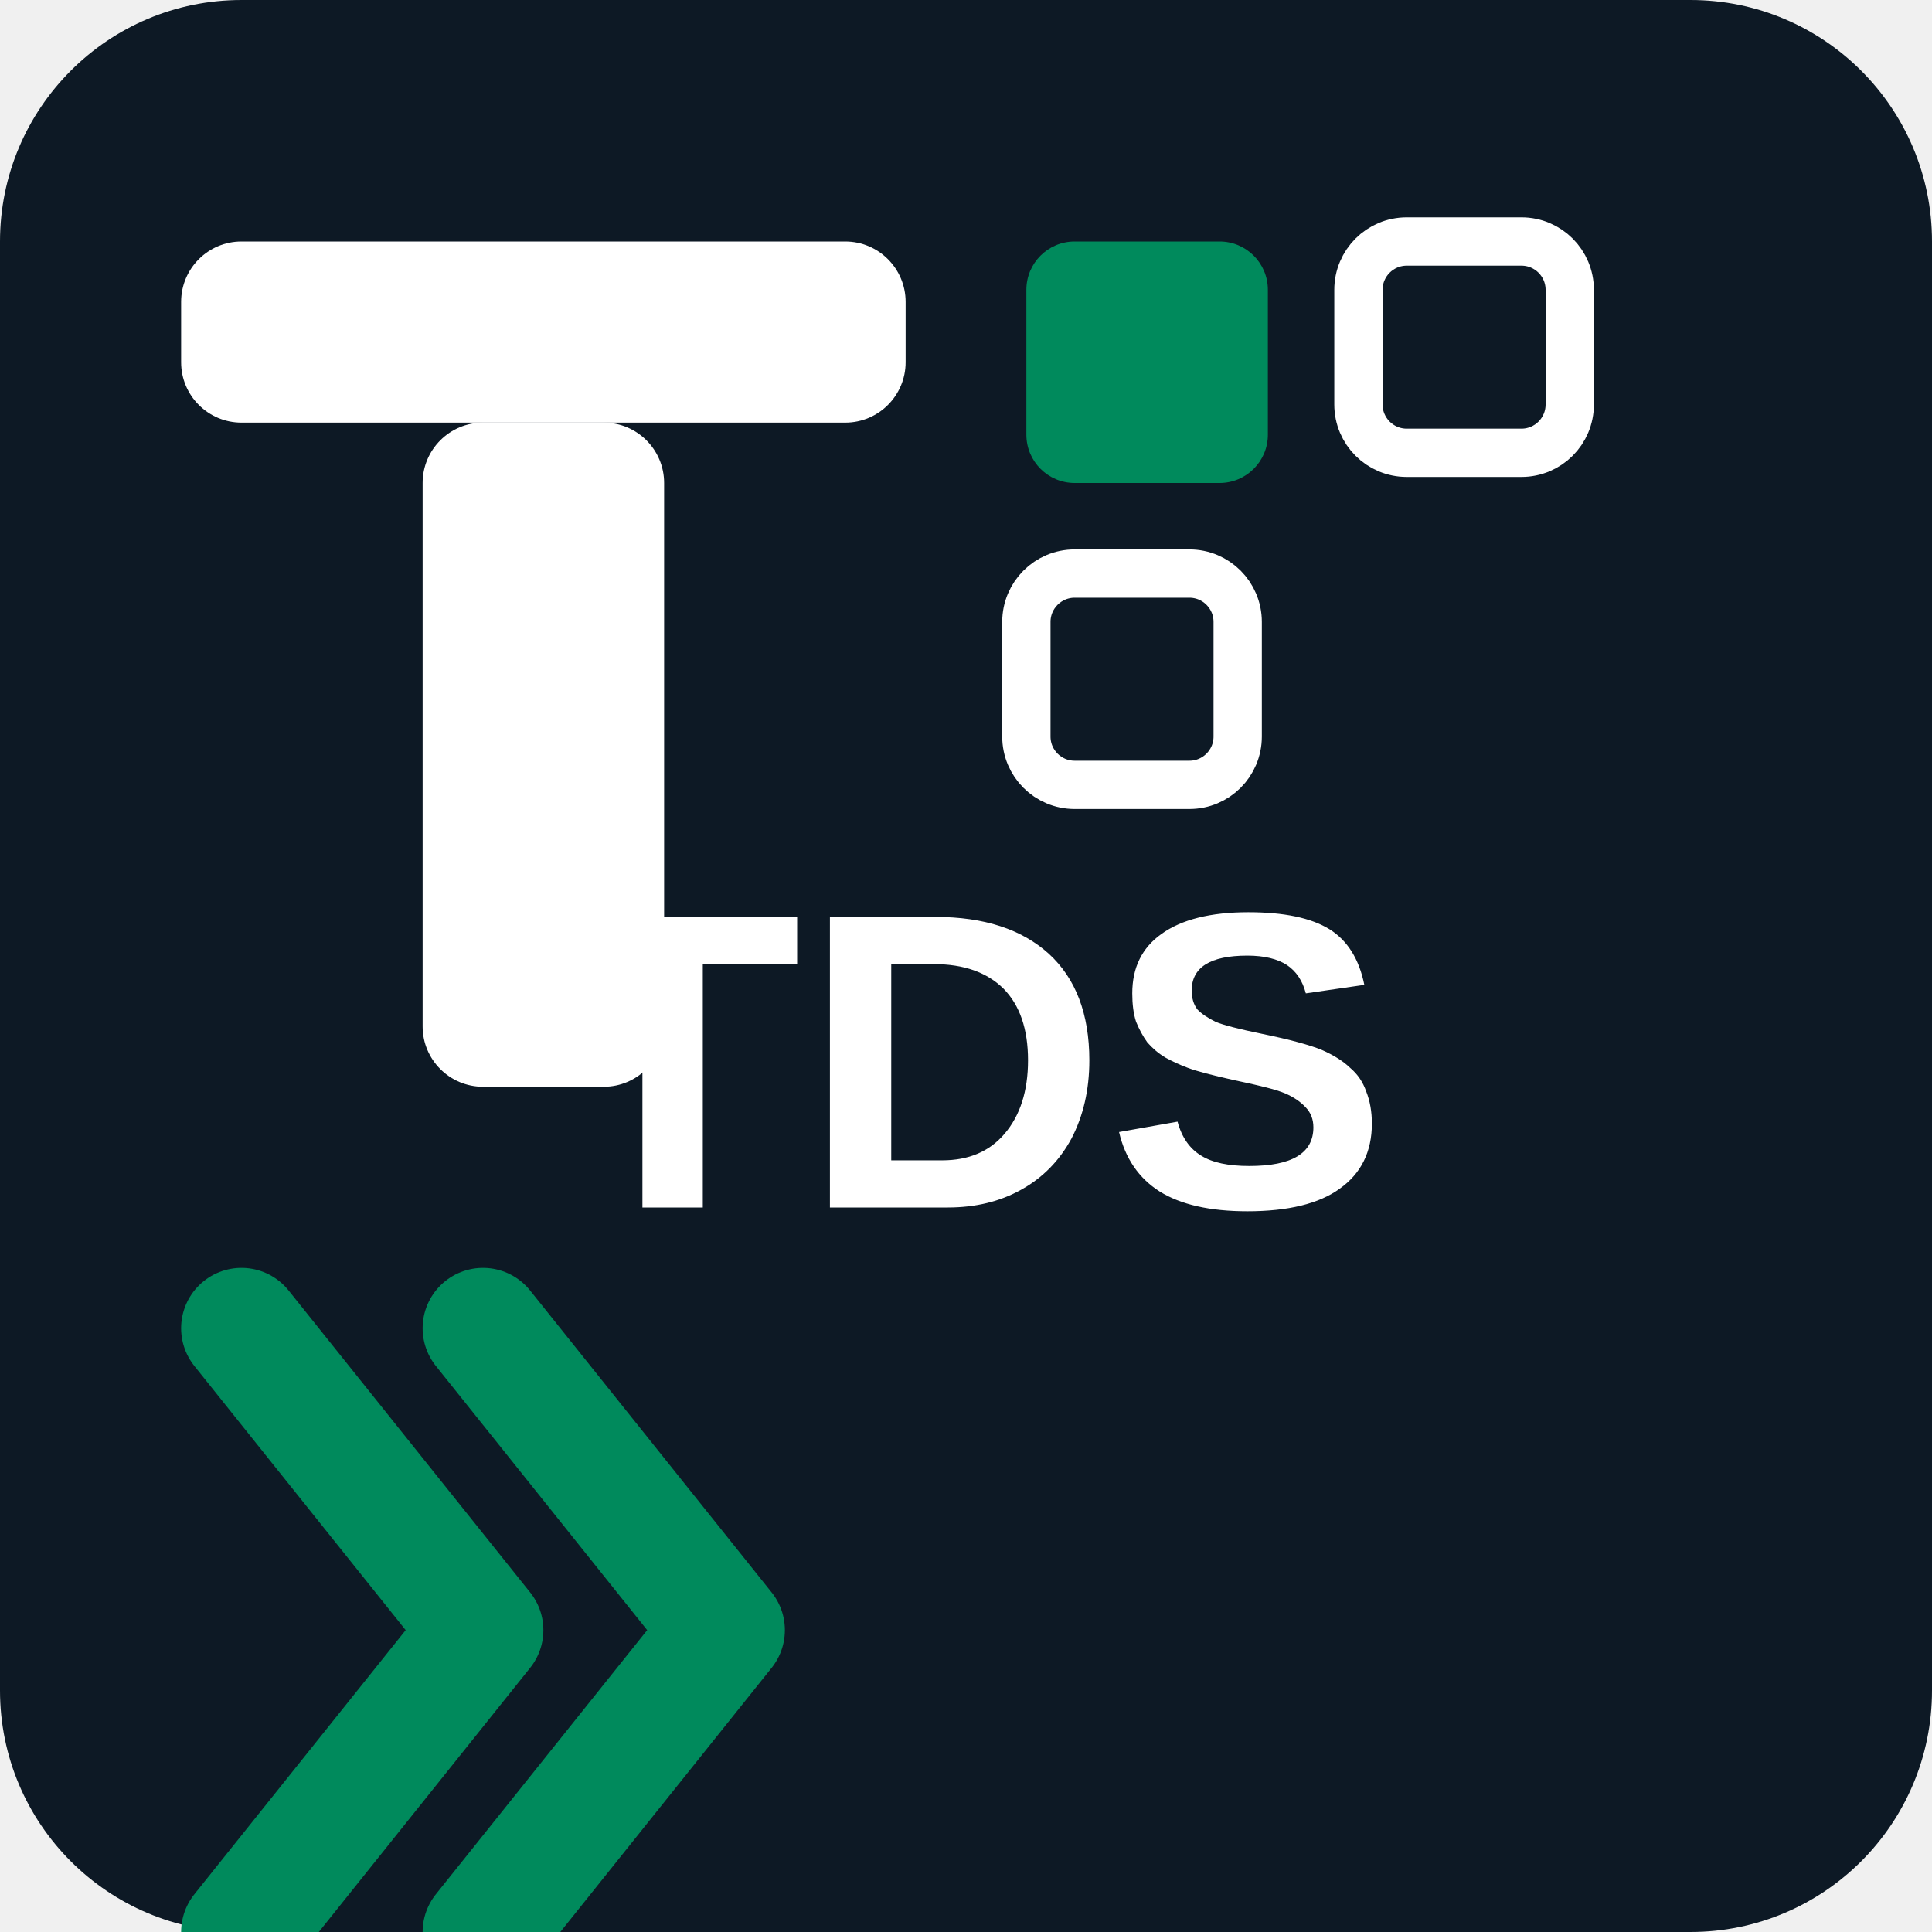
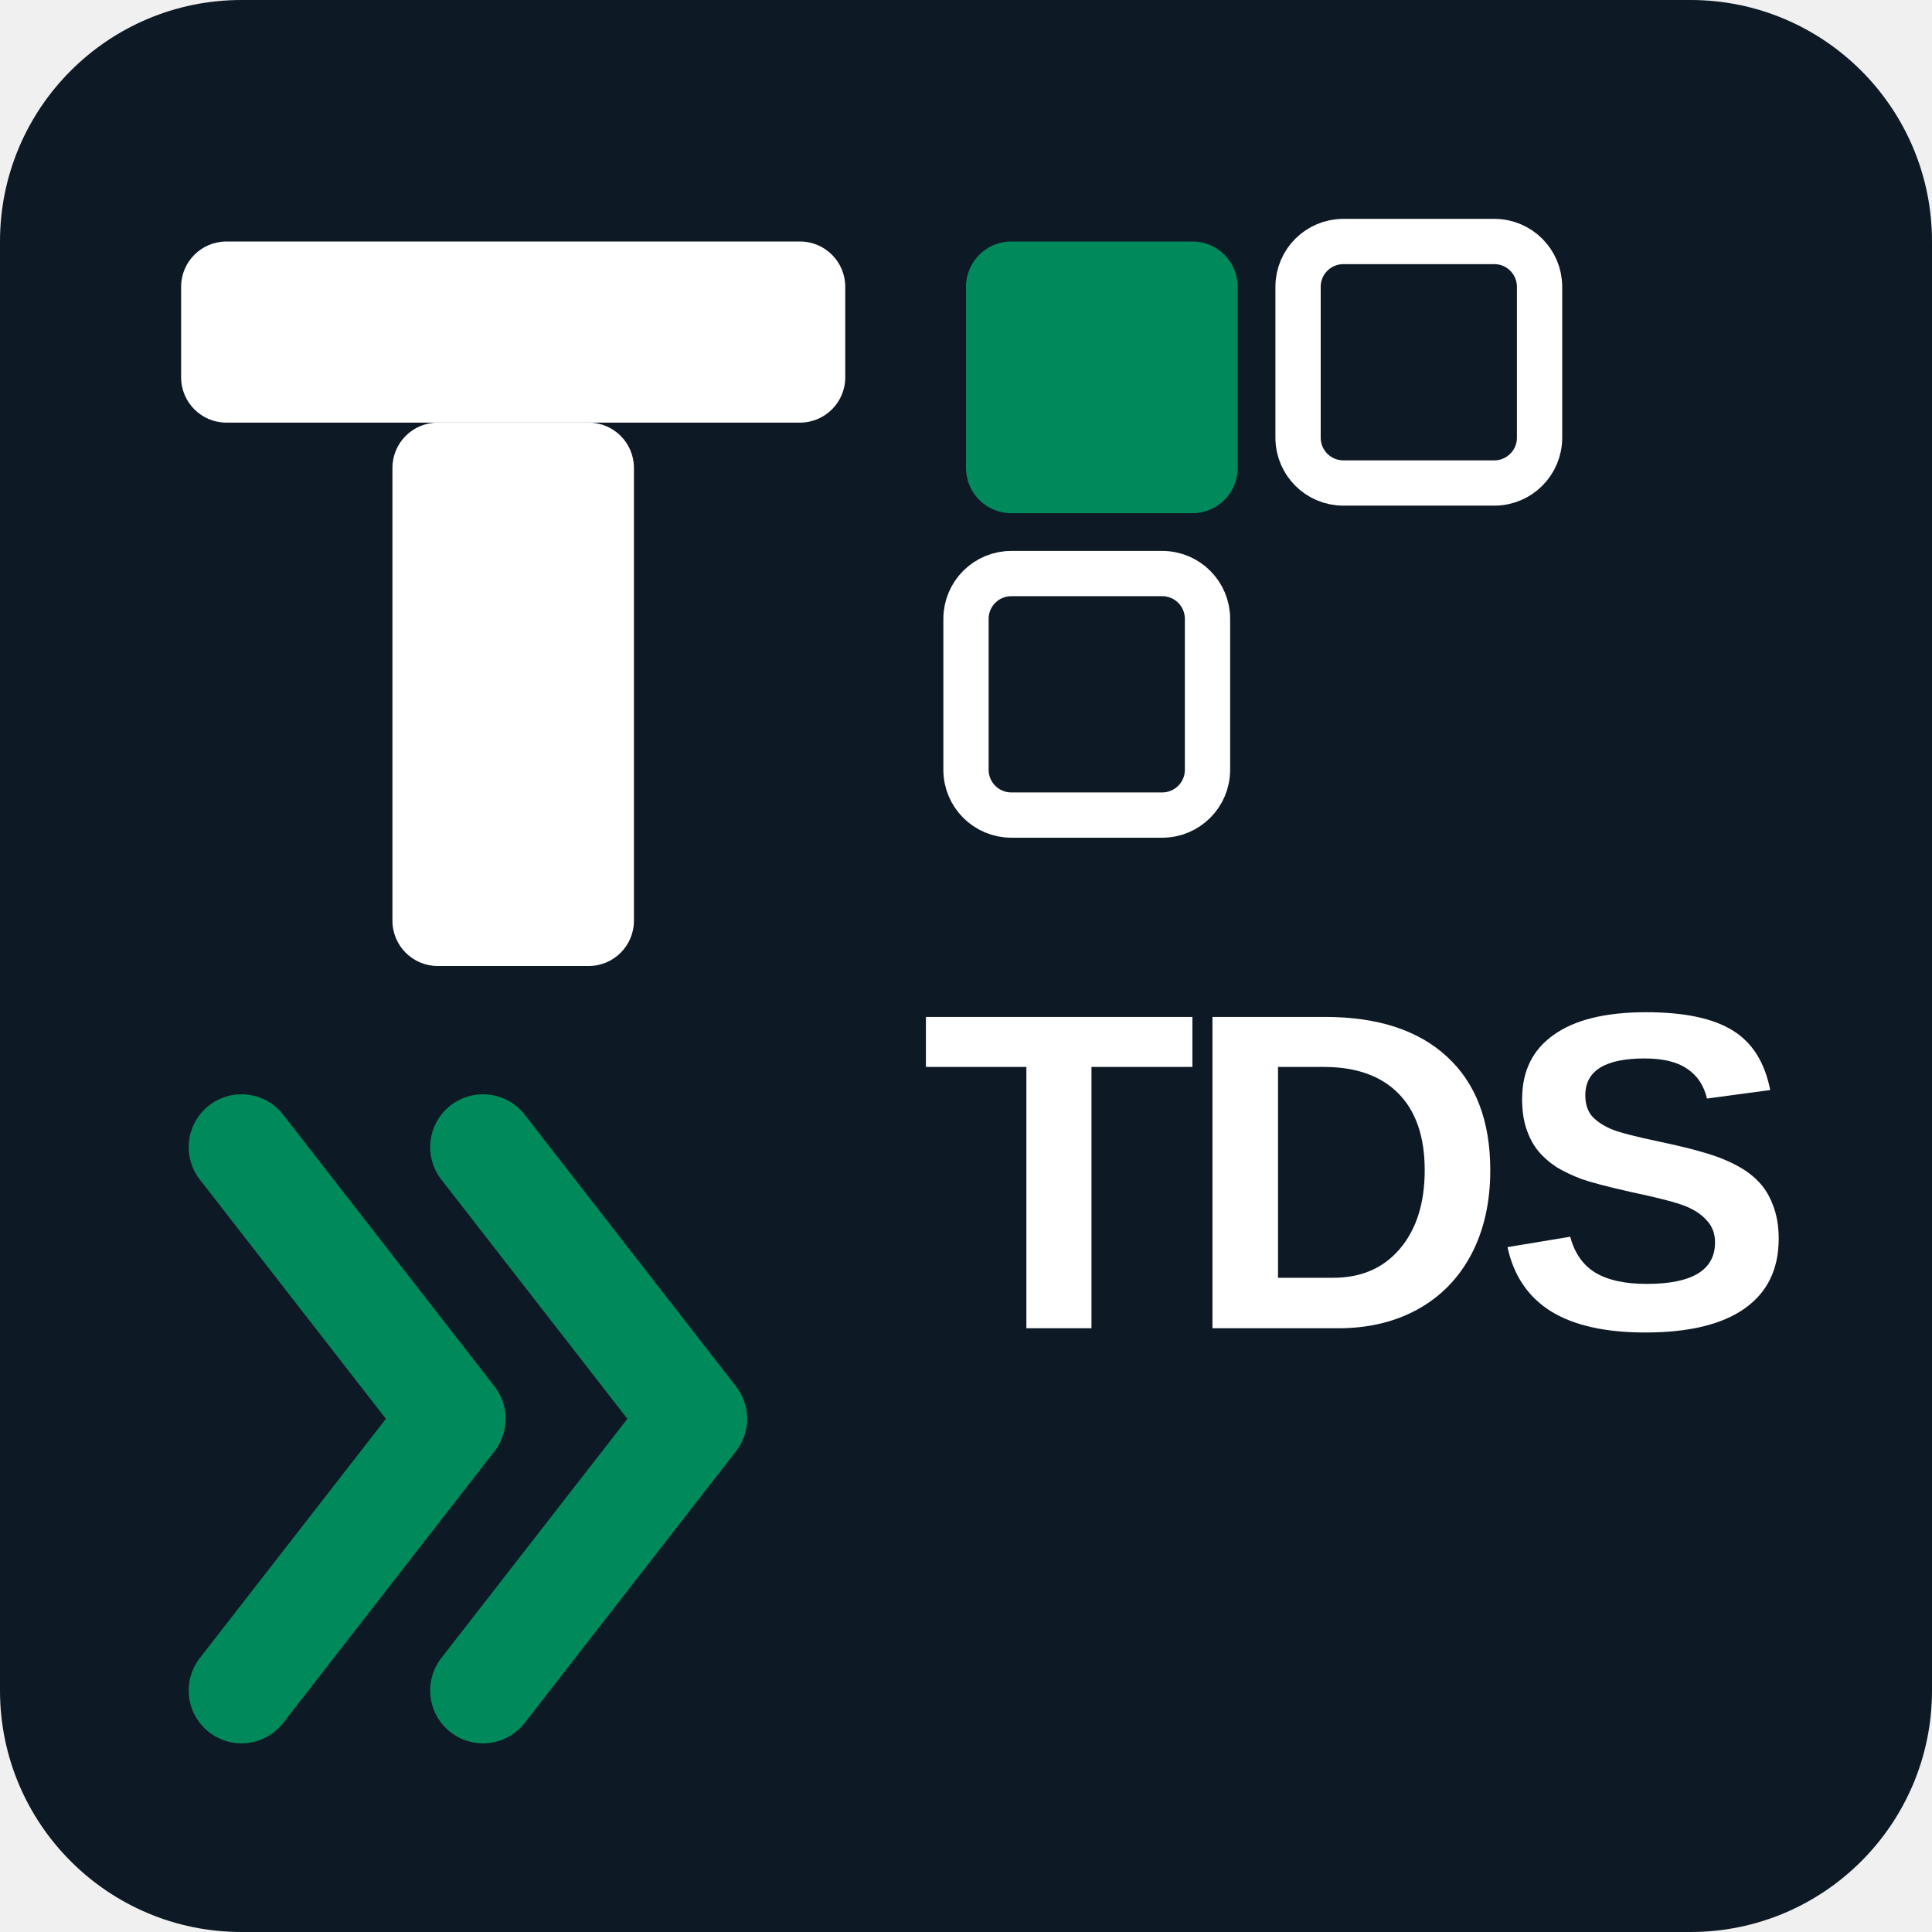
- <svg xmlns="http://www.w3.org/2000/svg" viewBox="0 0 32 32" width="32" height="32">
-   <rect width="32" height="32" rx="4" fill="#0D1925" />
-   <rect x="3" y="4" width="12" height="3" rx="1" fill="white" />
-   <rect x="7" y="7" width="4" height="11" rx="1" fill="white" />
-   <polyline points="4,22 8,27 4,32" stroke="#008A5C" stroke-width="2" stroke-linecap="round" stroke-linejoin="round" fill="none" clip-path="url(#clip)" />
-   <polyline points="8,22 12,27 8,32" stroke="#008A5C" stroke-width="2" stroke-linecap="round" stroke-linejoin="round" fill="none" clip-path="url(#clip)" />
-   <clipPath id="clip">
-     <rect width="32" height="32" />
-   </clipPath>
-   <rect x="17" y="4" width="4" height="4" rx="0.8" fill="#008A5C" />
-   <rect x="22.5" y="4" width="3.5" height="3.5" rx="0.8" stroke="white" stroke-width="0.8" fill="none" />
-   <rect x="17" y="9.5" width="3.5" height="3.5" rx="0.8" stroke="white" stroke-width="0.8" fill="none" />
-   <text x="16" y="20" font-family="Arial, sans-serif" font-size="7" font-weight="bold" fill="white" text-anchor="middle">TDS</text>
+ <svg xmlns="http://www.w3.org/2000/svg" viewBox="0 0 64 64" width="64" height="64">
+   <rect width="64" height="64" rx="8" fill="#0D1925" />
+   <rect x="6" y="8" width="22" height="6" rx="1.5" fill="white" />
+   <rect x="13" y="14" width="8" height="18" rx="1.5" fill="white" />
+   <polyline points="8,38 15,47 8,56" stroke="#008A5C" stroke-width="3.5" stroke-linecap="round" stroke-linejoin="round" fill="none" />
+   <polyline points="16,38 23,47 16,56" stroke="#008A5C" stroke-width="3.5" stroke-linecap="round" stroke-linejoin="round" fill="none" />
+   <rect x="32" y="8" width="9" height="9" rx="1.5" fill="#008A5C" />
+   <rect x="43" y="8" width="8" height="8" rx="1.5" stroke="white" stroke-width="1.5" fill="none" />
+   <rect x="32" y="19" width="8" height="8" rx="1.5" stroke="white" stroke-width="1.5" fill="none" />
+   <text x="45" y="44" font-family="Arial Black, Arial, sans-serif" font-size="15" font-weight="900" fill="white" text-anchor="middle" letter-spacing="-0.5">TDS</text>
</svg>
